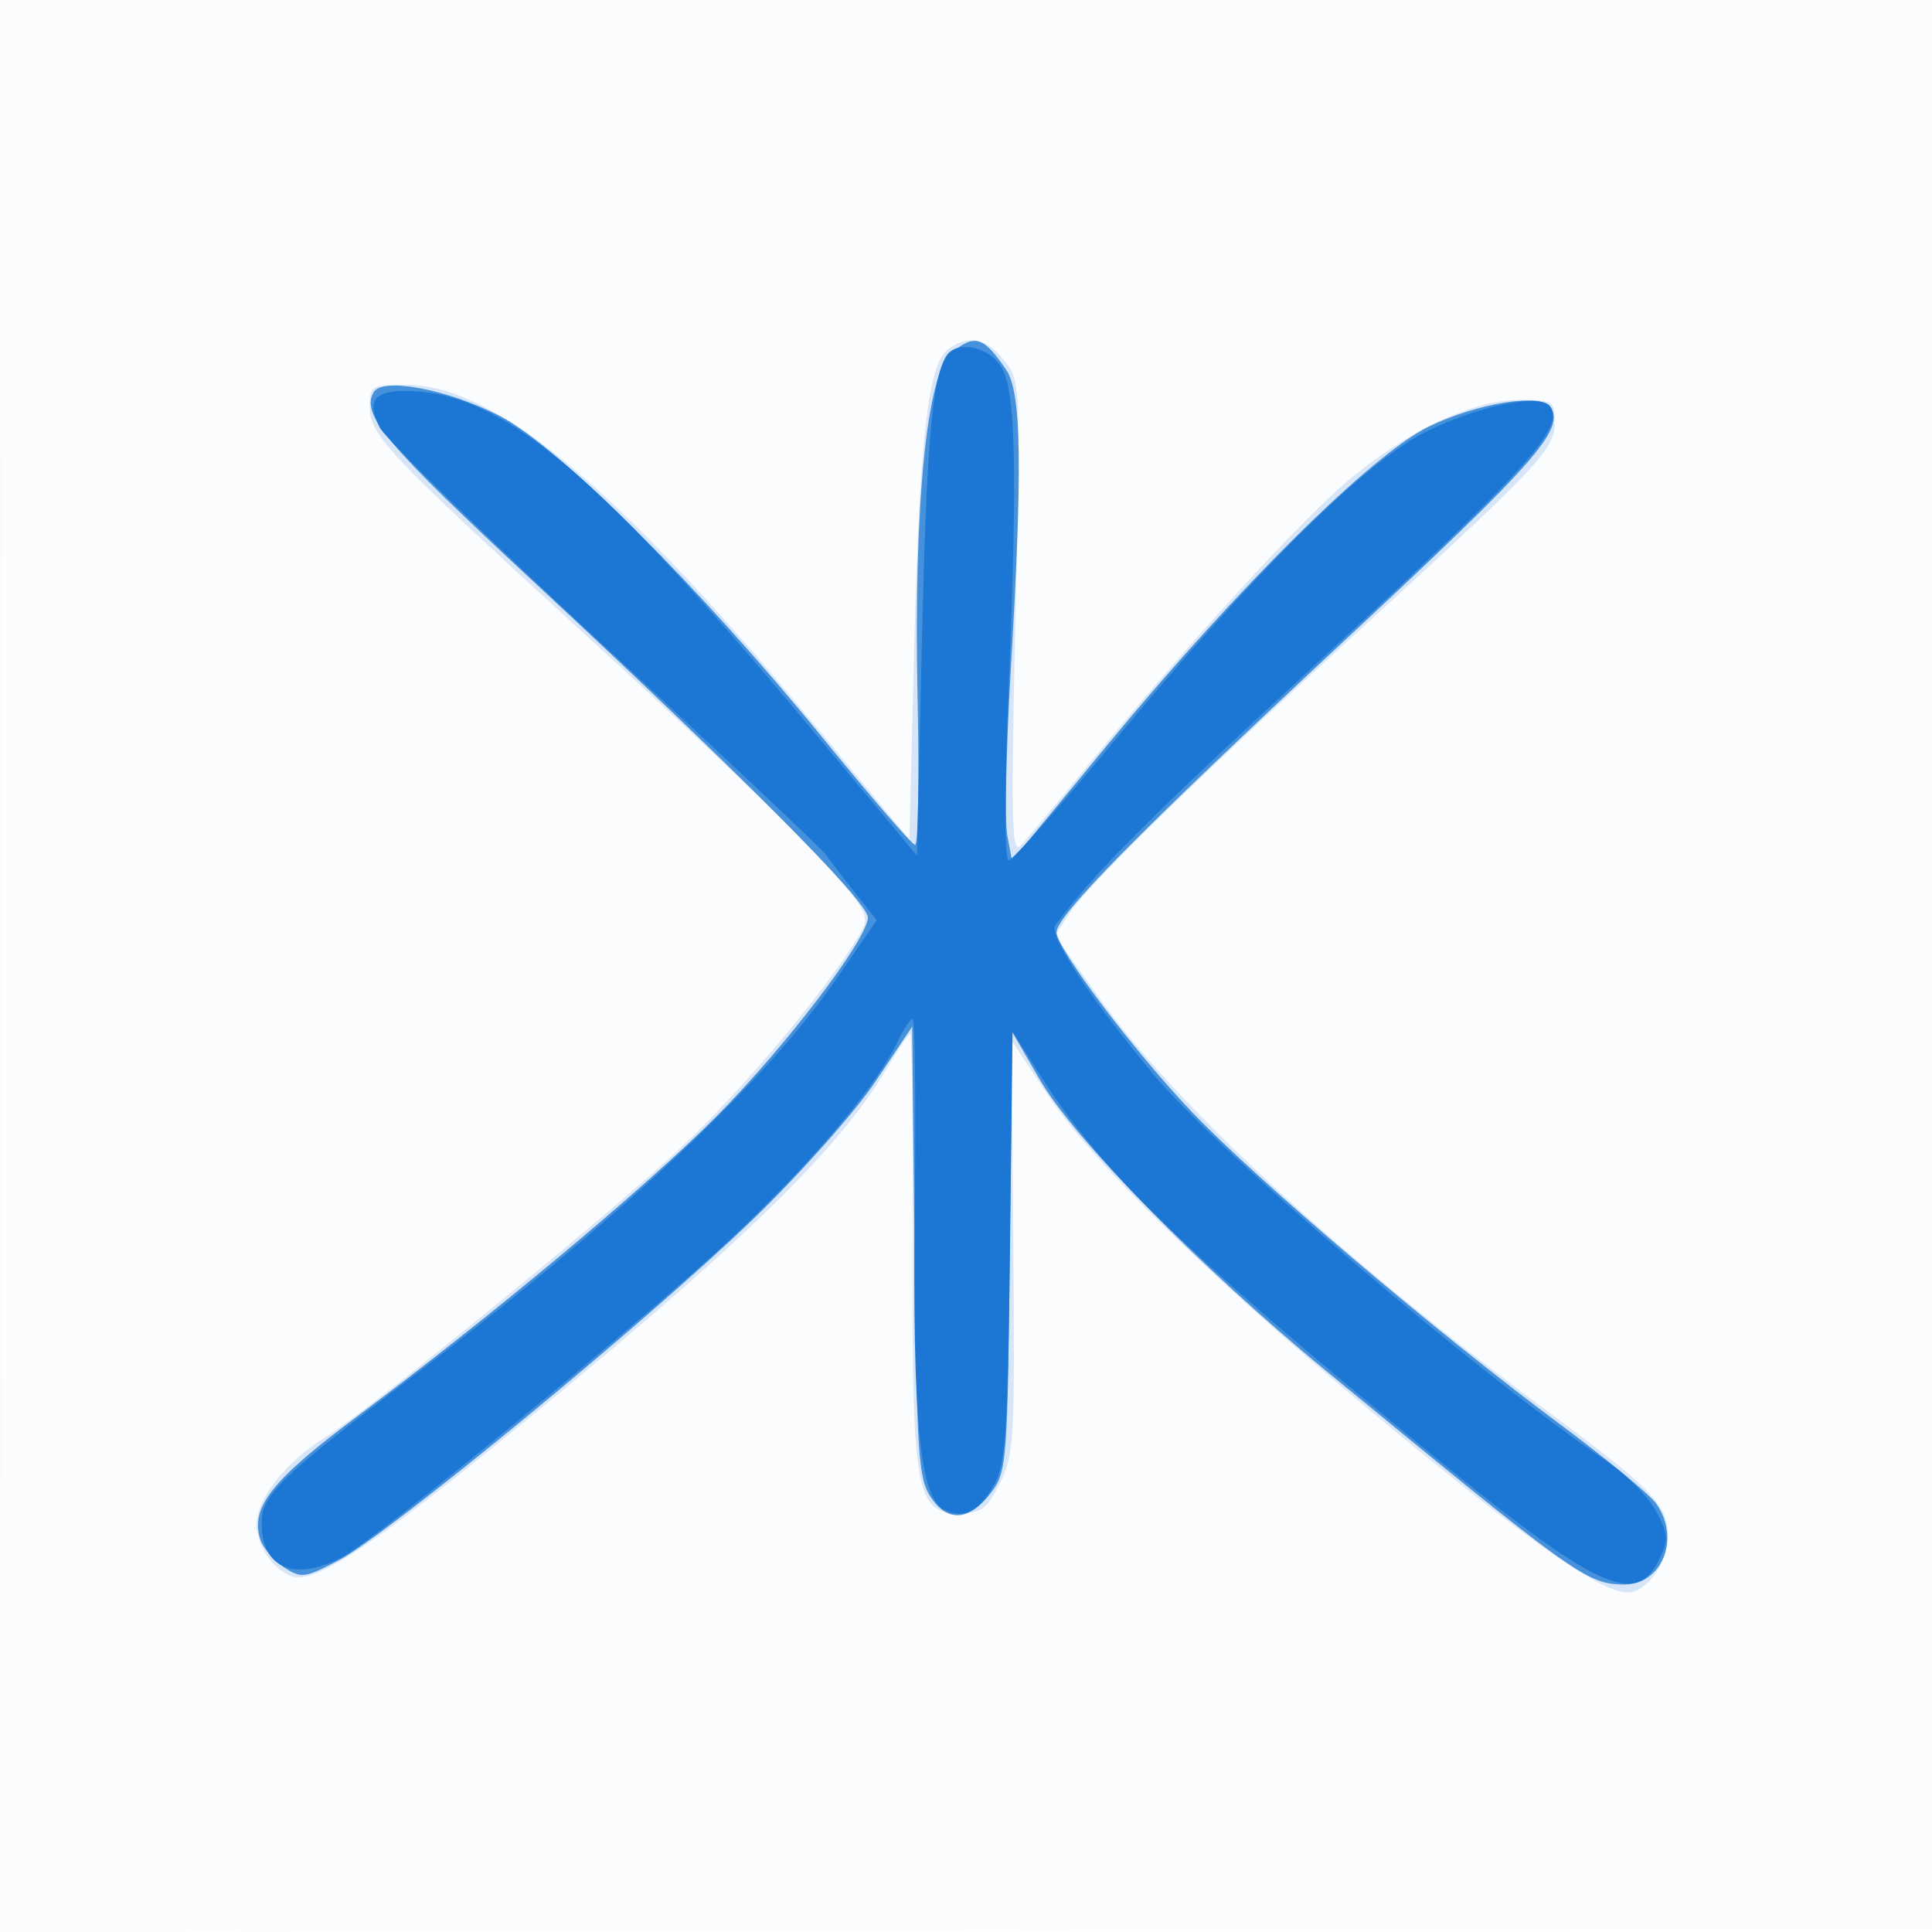
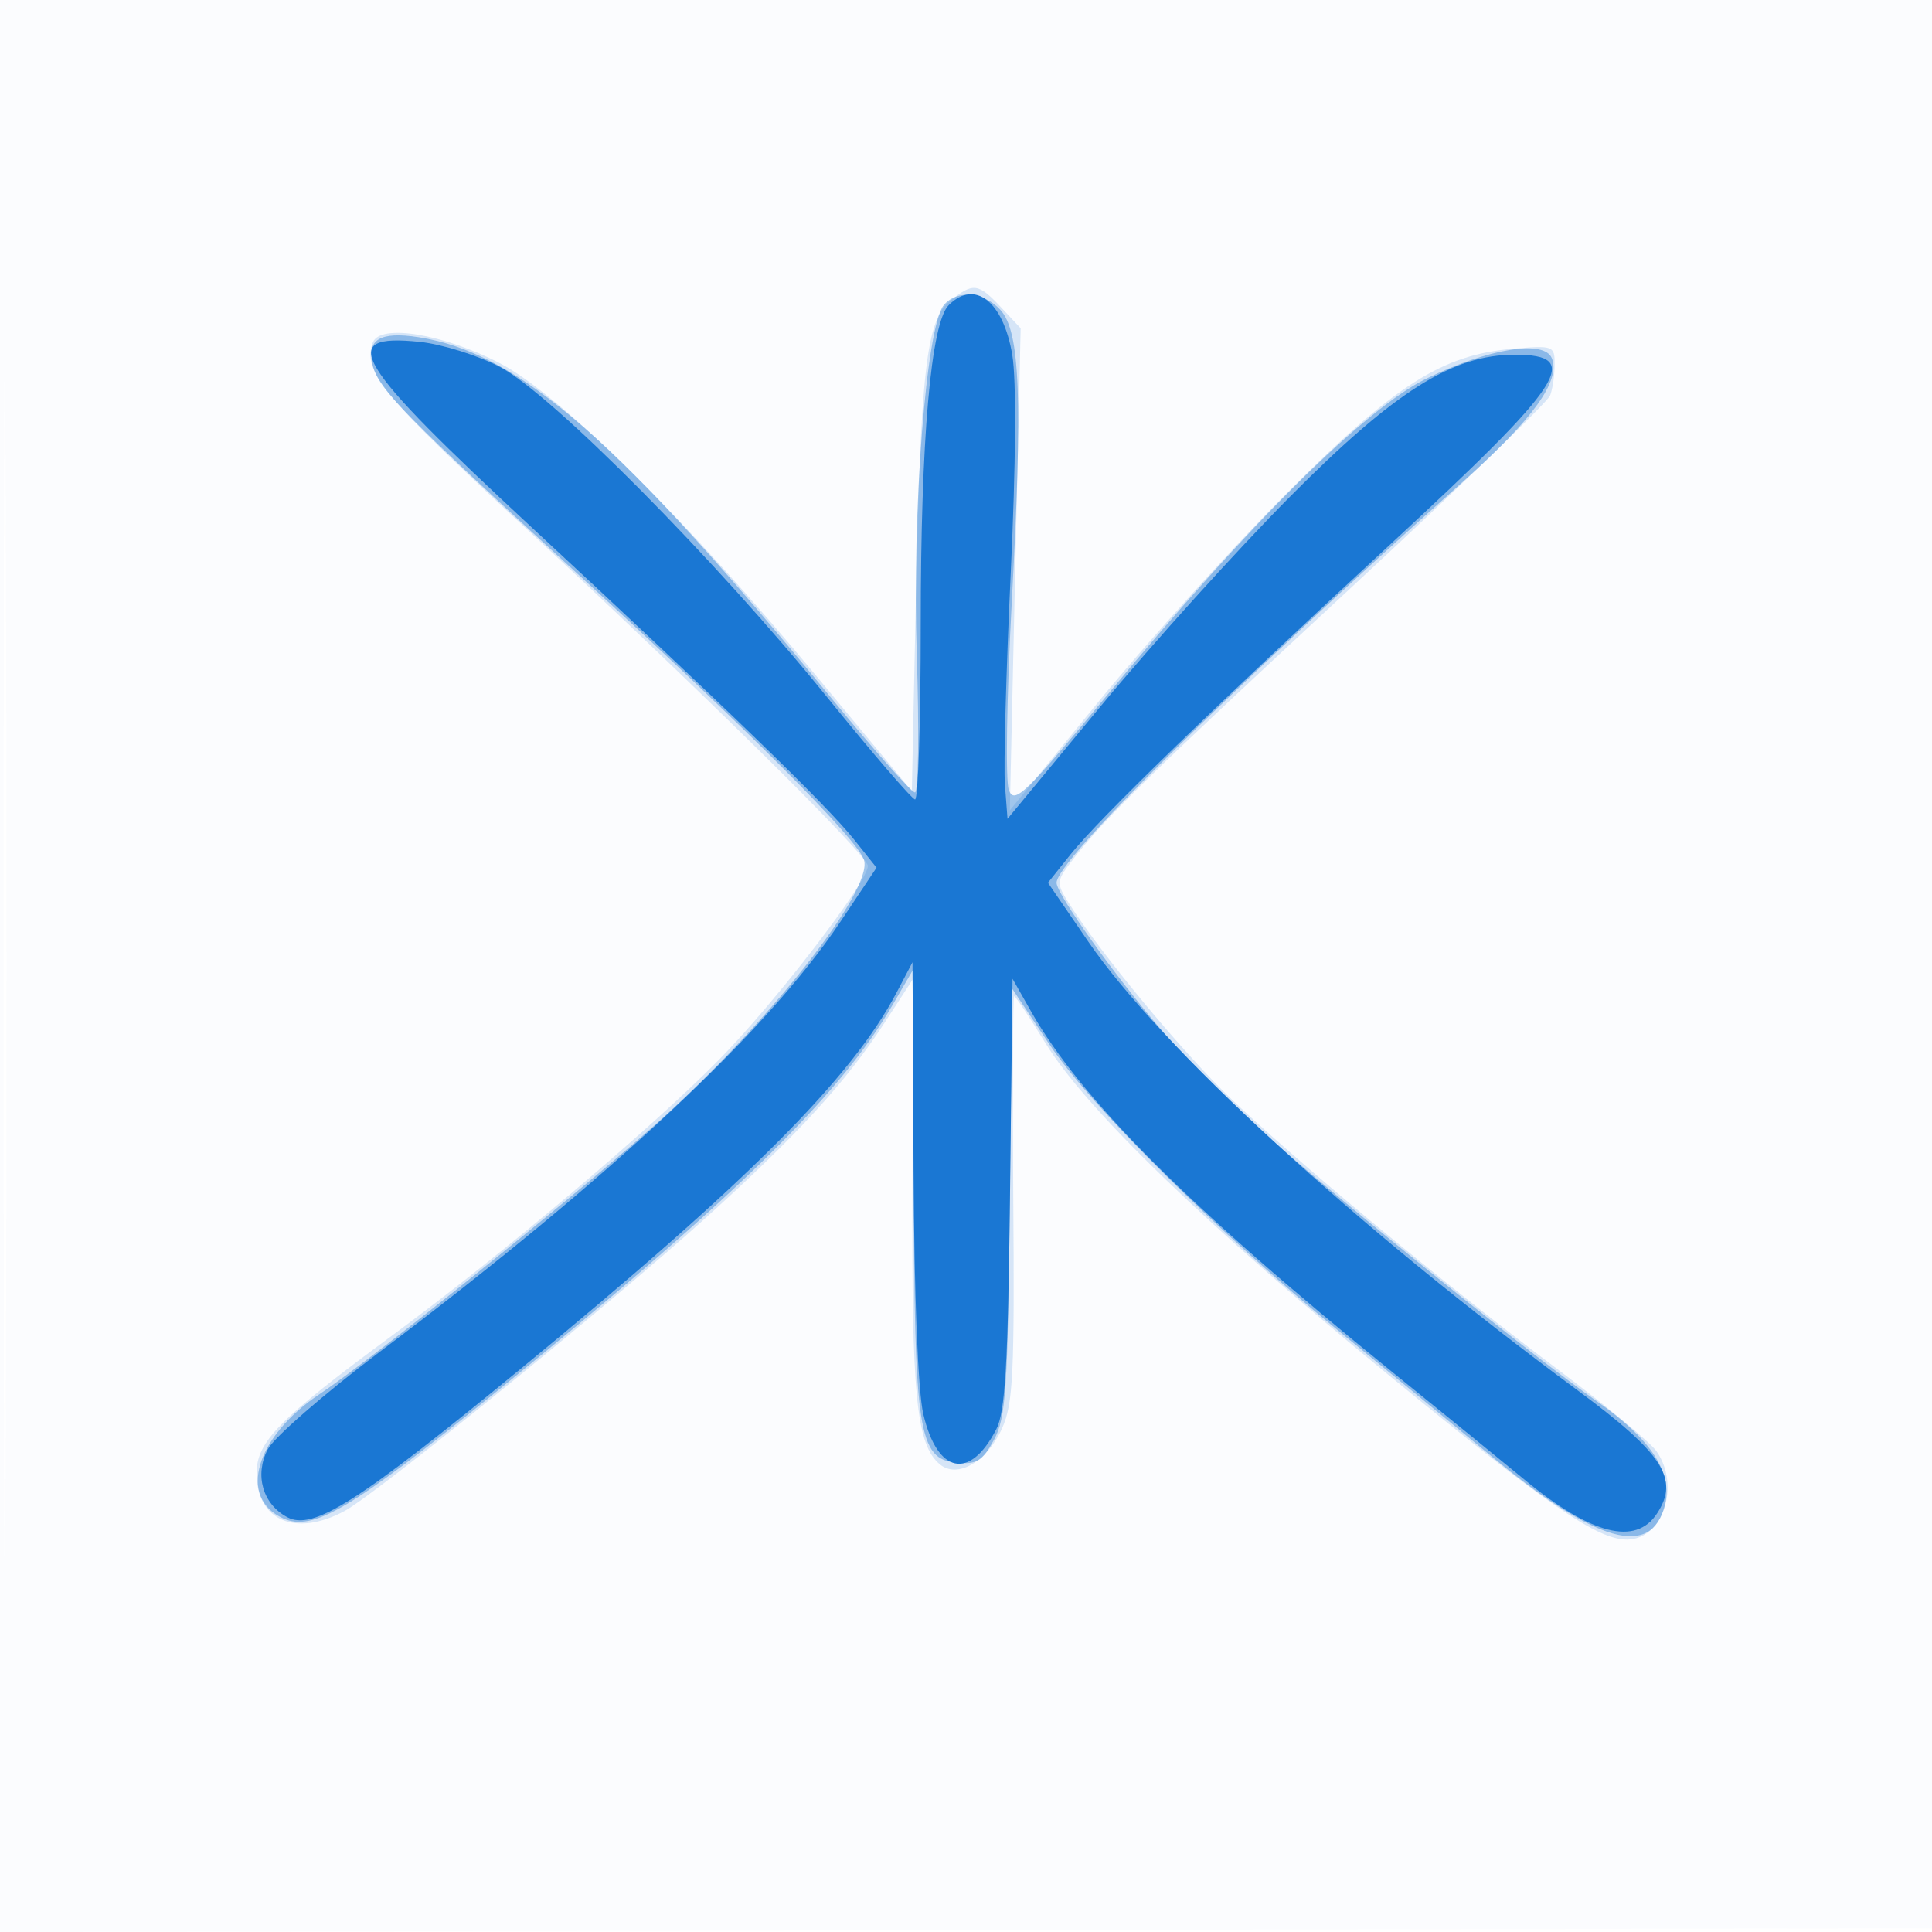
<svg xmlns="http://www.w3.org/2000/svg" width="256" height="256">
  <path fill="#1976D2" fill-opacity=".016" fill-rule="evenodd" d="M0 128.004v128.004l128.25-.254 128.25-.254.254-127.75L257.008 0H0v128.004m.485.496c0 70.4.119 99.053.265 63.672.146-35.38.146-92.98 0-128C.604 29.153.485 58.1.485 128.5" />
-   <path fill="#1976D2" fill-opacity=".167" fill-rule="evenodd" d="M125.62 46.288c-2.662 1.947-3.798 12.07-4.498 40.077l-.622 24.865-13.148-15.865C81.75 64.474 65.498 51 53.84 51c-4.719 0-4.84.076-4.84 3.021 0 3.62 2.523 6.272 29 30.479 21.209 19.392 32.883 30.83 35.392 34.68 1.663 2.552 1.662 2.814-.023 5.5-4.738 7.551-15.131 19.856-23.059 27.3-9.437 8.862-40.744 34.375-47.119 38.399-5.429 3.427-9.191 8.216-9.191 11.698 0 3.14 3.027 6.923 5.54 6.923 3.352 0 10.455-4.765 26.348-17.678 31.575-25.652 45.204-38.798 51.679-49.845 1.442-2.463 2.81-4.477 3.037-4.477.228 0 .373 12.488.322 27.75-.11 32.707.408 35.75 6.078 35.75 3.079 0 3.735-.478 5.496-4 1.872-3.745 1.985-5.741 1.77-31.303l-.229-27.304 4.922 7.36c6.438 9.625 23.889 26.417 47.545 45.747 17.529 14.325 25.805 20 29.161 20 2.543 0 5.331-3.907 5.331-7.472 0-4.092-2.03-6.213-15.5-16.188-27.568-20.416-49.622-40.726-59.858-55.124l-5.857-8.239 1.782-2.738c2.571-3.953 15.254-16.406 36.433-35.774 26.098-23.867 28-25.868 28-29.462 0-2.916-.138-3.003-4.75-3.002-6.193.001-14.901 4.135-22.75 10.8-6.466 5.491-21.481 21.919-33.999 37.199-4.281 5.225-8.428 10.175-9.216 11-1.244 1.303-1.342-2.641-.74-30 .691-31.417.687-31.507-1.499-34.25-2.393-3.003-4.698-3.457-7.426-1.462" />
-   <path fill="#1976D2" fill-opacity=".761" fill-rule="evenodd" d="M126.06 46.751c-3.262 2.641-5.013 20.43-4.479 45.499.231 10.862.082 19.726-.33 19.697-.413-.029-5.926-6.412-12.251-14.184-16.207-19.914-34.846-38.504-42.722-42.608-6.753-3.519-15.511-5.205-16.737-3.221-1.813 2.933 1.557 6.936 21.209 25.185C98.271 102.676 115 119.482 115 121.572c0 2.804-10.91 17.134-20.044 26.328-9.282 9.342-29.956 26.611-47.565 39.73-11.357 8.461-14.243 12.111-12.906 16.323.367 1.155 1.768 2.822 3.114 3.704 2.3 1.507 2.734 1.454 7.22-.873 6.498-3.372 41.026-31.784 54.949-45.217 6.241-6.021 13.526-14.213 16.215-18.234l4.884-7.301.316 29.78c.285 26.748.502 30.063 2.13 32.546 2.261 3.447 5.198 3.201 8.087-.679 2.002-2.69 2.114-4.175 2.407-31.881l.307-29.059 3.693 6.369c4.552 7.852 21.266 24.854 37.79 38.444 33.004 27.142 34.653 28.328 39.498 28.406 5.117.083 7.625-6.058 4.371-10.703-.843-1.204-6.633-5.982-12.865-10.616-16.601-12.346-39.989-32.197-48.724-41.357-7.698-8.073-17.877-21.606-17.877-23.768 0-2.2 11.104-13.447 38.059-38.551 25.592-23.833 29.272-28 27.405-31.021-1.176-1.903-9.728-.535-16.139 2.581-7.544 3.666-25.456 21.414-42.636 42.245l-12.592 15.268-.629-3.355c-.346-1.845-.143-11.607.451-21.694 1.596-27.071 1.444-37.012-.611-40.014-3.015-4.407-4.129-4.748-7.248-2.222" />
-   <path fill="#1976D2" fill-opacity=".96" fill-rule="evenodd" d="M125.393 47.173c-1.896 3.068-2.619 11.52-3.23 37.761l-.663 28.434-14.124-16.934C79.63 63.166 67.167 52.563 54.966 51.843c-5.245-.309-6.58 1.069-4.65 4.801.817 1.58 14.243 14.652 29.835 29.048 15.592 14.395 28.799 26.828 29.349 27.627.55.8 2.277 3.062 3.838 5.027l2.838 3.573-5.338 7.772c-9.526 13.869-28.648 31.781-56.733 53.142-16.999 12.93-19.438 15.31-19.438 18.964 0 6.005 4.276 7.834 10.633 4.549 4.144-2.142 34.997-27.276 49.358-40.208 11.043-9.945 21.141-21.603 24.154-27.888.857-1.787 1.813-3.25 2.123-3.251.311 0 .434 11.362.274 25.25-.319 27.643.682 38.087 3.811 39.762 2.566 1.373 4.766.273 6.766-3.382 1.477-2.7 1.757-7.025 2.046-31.534l.333-28.405 3.741 5.905c7.878 12.436 18.713 22.993 49.617 48.347 24.034 19.717 29.209 22.219 32.354 15.638 1.238-2.592 1.188-3.304-.45-6.346-1.015-1.884-3.889-4.812-6.386-6.507-17.55-11.911-51.563-40.946-60.272-51.451-8.672-10.461-13.881-18.411-12.915-19.713 5.198-7.009 12.297-14.097 36.062-36.004 26.293-24.236 31.307-29.771 29.548-32.616-1.166-1.887-9.215-.306-16.428 3.227-8.087 3.961-22.855 18.604-41.504 41.151C140.4 106.944 134.153 114 133.65 114c-.551 0-.564-8.635-.032-21.75 1.237-30.503.999-40.66-1.026-43.75-1.733-2.645-5.909-3.415-7.199-1.327" />
+   <path fill="#1976D2" fill-opacity=".167" fill-rule="evenodd" d="M125.91 39.872c-3.17 2.567-3.911 9.043-4.557 39.798l-.528 25.169-12.572-15.169C91.132 69.01 74.246 52.31 66.278 48.156c-7.492-3.905-15.903-5.297-16.865-2.791-1.445 3.766 1.24 7.045 19.83 24.223C92.16 90.764 115 113.303 115 114.741c0 2.118-12.223 18.037-19.665 25.61-9.074 9.236-28.586 25.713-43.217 36.497C36.976 188.008 34 191.027 34 195.227c0 6.267 5.181 8.478 11.669 4.981 4.235-2.282 35.137-27.361 47.75-38.752 12.237-11.051 18.656-18.046 23.759-25.891l3.861-5.936-.132 27.436c-.134 27.83.509 34.375 3.63 36.966 2.33 1.933 6.256-.343 8.25-4.783 1.46-3.252 1.655-7.285 1.476-30.498-.114-14.713-.058-26.75.123-26.75s2.056 2.813 4.165 6.25c5.371 8.752 21.521 24.351 45.814 44.25 20.8 17.038 27.279 21.5 31.215 21.5 4.736 0 7.122-7.125 3.918-11.7-.826-1.179-6.718-6.062-13.093-10.85-15.259-11.461-35.22-28.028-43.745-36.307-6.403-6.218-17.018-19.072-21.027-25.46-1.729-2.756-1.713-2.888.692-6 4.094-5.296 10.085-11.142 36.838-35.943 14.097-13.068 25.902-24.467 26.234-25.332.332-.864.603-2.715.603-4.114 0-2.462-.168-2.528-5.376-2.096-9.544.792-15.718 4.722-30.185 19.216-7.183 7.197-18.364 19.583-24.847 27.525l-11.786 14.439.717-31.939.718-31.939-2.573-2.75c-3.045-3.255-3.715-3.342-6.758-.878" />
+   <path fill="#1976D2" fill-opacity=".402" fill-rule="evenodd" d="M125.064 40.423c-2.341 2.82-4.213 26.998-3.587 46.327.324 10.037.216 18.25-.241 18.25-.457 0-5.35-5.513-10.874-12.25C82.358 58.592 68.869 46.775 55.5 44.688c-5.148-.804-6.971.301-6.116 3.708.809 3.222 4.26 6.73 27.616 28.068 21.947 20.051 36.6 34.702 37.48 37.473 1.277 4.023-12.969 22.067-27.788 35.196-11.378 10.081-37.425 30.99-44.316 35.574-8.516 5.666-10.894 13.733-4.858 16.483 3.944 1.797 9.07-1.233 27.894-16.489 31.632-25.637 45.844-39.488 52.83-51.49l2.742-4.711.085 28.5c.098 32.847.631 36.319 5.651 36.809 2.698.264 3.435-.181 4.974-3 1.597-2.927 1.841-6.573 2.113-31.557l.307-28.249 4.893 7.316c5.611 8.389 22.473 25.095 38.493 38.136a3938.63 3938.63 0 0 1 20 16.402c14.069 11.643 21.317 13.704 23.107 6.571 1.08-4.3-1.824-8.726-9.027-13.762-8.09-5.654-33.336-25.976-43.84-35.287-4.268-3.784-10.488-10.029-13.824-13.879-6.055-6.989-13.916-18.018-13.916-19.524 0-2.928 22.36-24.991 54.016-53.3 9.17-8.201 12.763-13.203 11.621-16.179-.975-2.54-8.377-1.351-16.637 2.674-8.053 3.924-23.565 19.281-42 41.581-11.17 13.511-12.588 14.887-13.326 12.934-.455-1.202-.284-12.311.38-24.686 1.462-27.276 1.128-36.037-1.488-38.927-2.169-2.396-5.792-2.71-7.502-.65" />
+   <path fill="#1976D2" fill-opacity=".984" fill-rule="evenodd" d="M125.711 40.432C123.35 42.793 122 58.214 122 82.818c0 12.75-.338 23.151-.75 23.114-.412-.037-5.7-6.189-11.75-13.67-14.623-18.081-36.407-40.056-43.272-43.651-2.9-1.518-7.676-3.008-10.614-3.311-11.142-1.15-8.869 2.591 15.05 24.779 25.783 23.916 38.809 36.53 42.501 41.157l2.981 3.736-4.823 7.218c-9.713 14.537-30.523 33.954-61.104 57.014-7.304 5.508-13.94 11.29-14.746 12.849-1.764 3.411-.663 7.24 2.58 8.976 3.423 1.831 9.394-1.96 30.907-19.625 29.982-24.62 43.884-38.537 49.852-49.904l2.1-4 .14 27.5c.085 16.774.59 29.409 1.294 32.395 1.861 7.894 6.158 8.79 9.654 2.013 1.204-2.334 1.566-8.513 1.833-31.312l.332-28.403 2.489 4.381c6.607 11.632 21.007 26.008 47.688 47.611 7.237 5.859 15.183 12.327 17.658 14.372 8.837 7.303 14.73 8.81 17.56 4.492 2.995-4.571.819-7.94-10.56-16.35-29.415-21.743-55.181-45.377-64.825-59.465l-5.317-7.767 2.98-3.733c3.826-4.793 18.753-19.269 42.476-41.193 23.066-21.317 25.502-25.042 16.377-25.04-8.225.001-15.881 4.842-29.771 18.821-6.928 6.973-18.182 19.428-25.008 27.678l-12.412 15-.342-4.5c-.189-2.475.156-15.075.766-28 .682-14.454.765-25.588.214-28.924-1.175-7.128-4.96-10.111-8.427-6.644" />
</svg>
